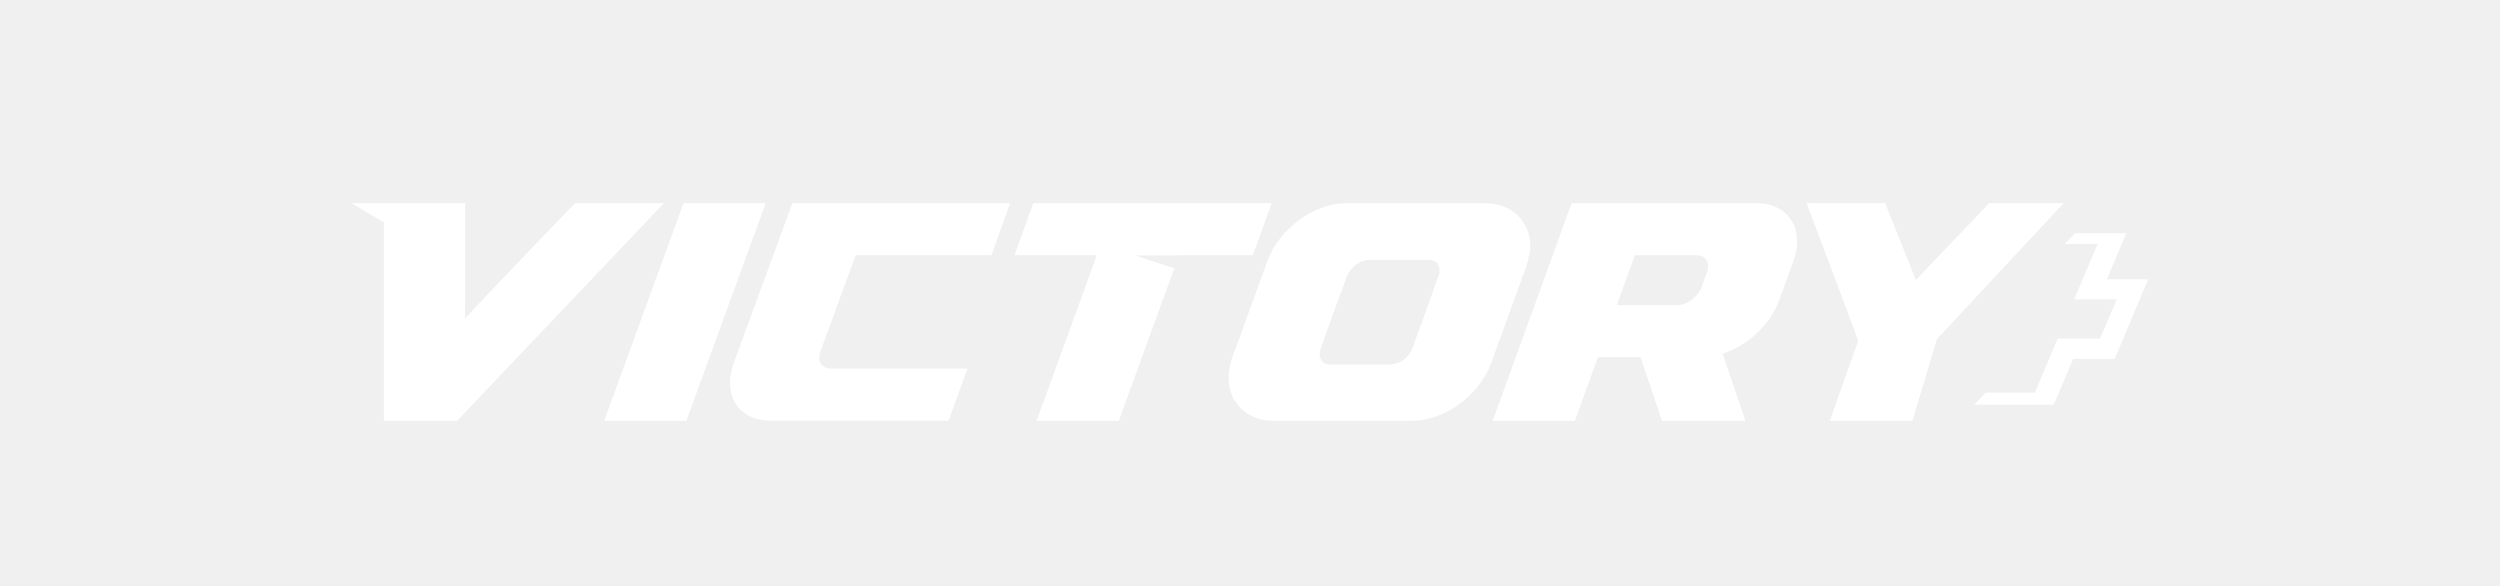
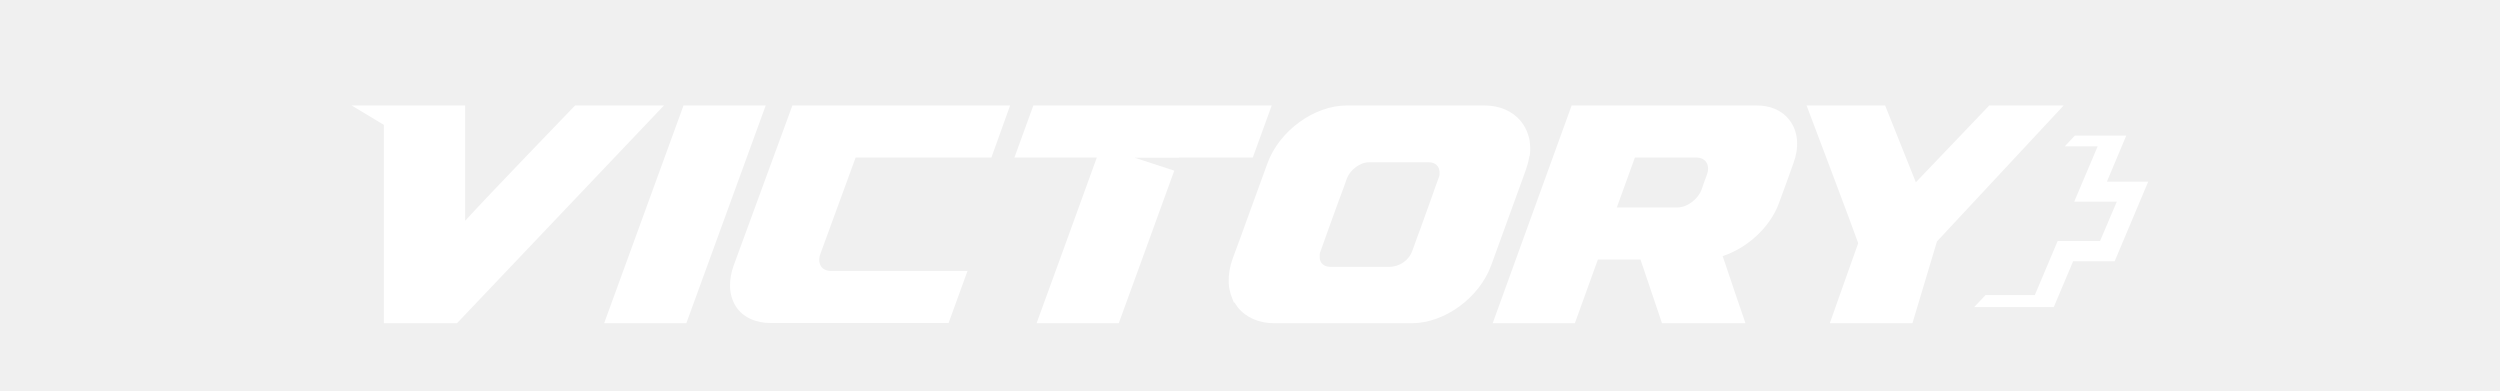
- <svg xmlns="http://www.w3.org/2000/svg" width="1280" height="300" viewBox="0 200 1280 300" fill="none">
+ <svg xmlns="http://www.w3.org/2000/svg" width="1280" height="200" viewBox="0 250 1280 200" fill="none">
  <path d="M294.449 304C294.449 304 247.634 352.474 238.161 363.05V304H180L196.523 313.915V415.49H233.975L339.943 304H294.449Z" fill="white" />
  <path d="M899.411 304H804.679L764.253 415.49H806.331C806.331 415.49 816.245 388.168 818.118 382.88H839.928C841.691 388.168 850.944 415.49 850.944 415.49H893.683C893.683 415.49 883.769 386.626 882.007 381.117C894.564 377.041 906.351 366.355 910.867 353.906C913.4 347.076 915.824 340.355 918.247 333.525C921.001 326.144 921.111 317.661 916.044 311.271C911.968 306.093 905.8 304 899.411 304ZM873.966 339.364C872.974 341.898 872.093 344.542 871.212 347.076C869.449 351.813 864.052 356.219 858.764 356.219H827.811C830.896 347.737 833.98 339.143 837.064 330.661H868.458C873.635 330.661 875.618 334.847 873.966 339.364Z" fill="white" />
  <path d="M375.632 385.965C373.209 392.685 372.768 400.397 376.623 406.676C380.479 412.846 387.529 415.379 394.468 415.379H485.675L495.369 388.719H425.421C420.354 388.719 418.371 384.533 420.024 380.016C422.667 372.745 436.987 333.635 438.089 330.661H507.596L517.179 304H405.704C405.704 304 378.496 378.143 375.632 385.965Z" fill="white" />
  <path d="M392.046 304H349.967L309.321 415.49H351.399L392.046 304Z" fill="white" />
  <path d="M603.759 330.661H641.432L651.125 304H529.075L519.382 330.661H561.571C556.614 344.542 530.728 415.49 530.728 415.49H572.806C572.806 415.49 593.185 359.635 601.226 337.381L580.958 330.771H603.649L603.759 330.661Z" fill="white" />
  <path d="M783.2 330.11C783.2 330.11 783.2 329.339 783.31 329.008C783.53 327.135 783.53 325.262 783.31 323.5C783.31 322.839 783.2 322.288 783.089 321.627C782.979 320.745 782.759 319.974 782.429 319.093C781.657 316.449 780.336 314.135 778.683 312.042C774.387 306.864 767.778 304 760.067 304H689.569C672.826 304 654.981 317 648.923 333.635L637.136 366.024C635.925 369.44 634.713 372.855 633.391 376.27L631.078 382.55C629.646 386.516 628.985 390.592 629.095 394.337C629.095 394.888 629.095 395.439 629.205 395.99C629.205 396.431 629.205 396.761 629.315 397.092C629.315 397.643 629.536 398.193 629.646 398.744C629.756 399.405 629.976 399.846 630.087 400.507C630.087 400.837 630.307 401.058 630.417 401.388L630.637 402.049L631.739 404.914H632.069C632.62 405.795 633.171 406.566 633.722 407.337C638.018 412.625 644.627 415.49 652.338 415.49H722.836C739.579 415.49 757.424 402.49 763.482 385.855L771.854 362.83C771.854 362.83 771.964 362.389 772.074 362.169L772.405 361.287C774.718 354.897 777.031 348.618 779.344 342.228L781.327 336.72C782.098 334.516 782.649 332.423 782.979 330.22V329.889L783.2 330.11ZM737.045 338.813C737.045 338.813 737.045 339.143 737.045 339.364C737.045 339.915 736.825 340.465 736.605 341.016C735.503 343.991 734.402 346.965 733.41 349.94C731.428 355.558 729.335 361.177 727.352 366.796C726.911 368.007 726.471 369.109 726.03 370.321C725.039 372.965 724.157 375.609 723.166 378.253C721.404 383.321 716.557 386.626 711.269 386.626H681.198C677.783 386.626 675.8 384.643 675.69 381.889C675.69 381.558 675.69 381.117 675.69 380.787C675.69 380.567 675.69 380.456 675.69 380.236C675.69 379.685 675.91 379.134 676.131 378.584C677.122 375.719 678.224 372.855 679.215 369.99C681.308 364.262 683.291 358.533 685.383 352.914C685.824 351.703 686.265 350.601 686.705 349.389C687.697 346.745 688.688 344.101 689.569 341.457C691.222 337.05 696.179 333.084 701.025 333.084H731.538C734.952 333.084 736.825 335.177 737.045 337.821C737.045 338.152 737.045 338.593 737.045 338.923V338.813Z" fill="white" />
  <path d="M1078.74 342.999L1088.65 319.424H1062.33L1057.15 324.932H1074L1062 353.245H1083.81L1075.22 373.406H1053.52L1041.84 401.058H1016.61L1010.78 407.227H1051.53L1061.45 383.761H1082.71L1099.89 342.999H1078.74Z" fill="white" />
  <path d="M1018.49 304L980.924 343.33L965.172 304H924.966C924.966 304 950.191 370.651 951.403 374.507C949.31 380.236 936.862 415.49 936.862 415.49H979.161L991.719 373.626L1056.6 304H1018.49Z" fill="white" />
</svg>
